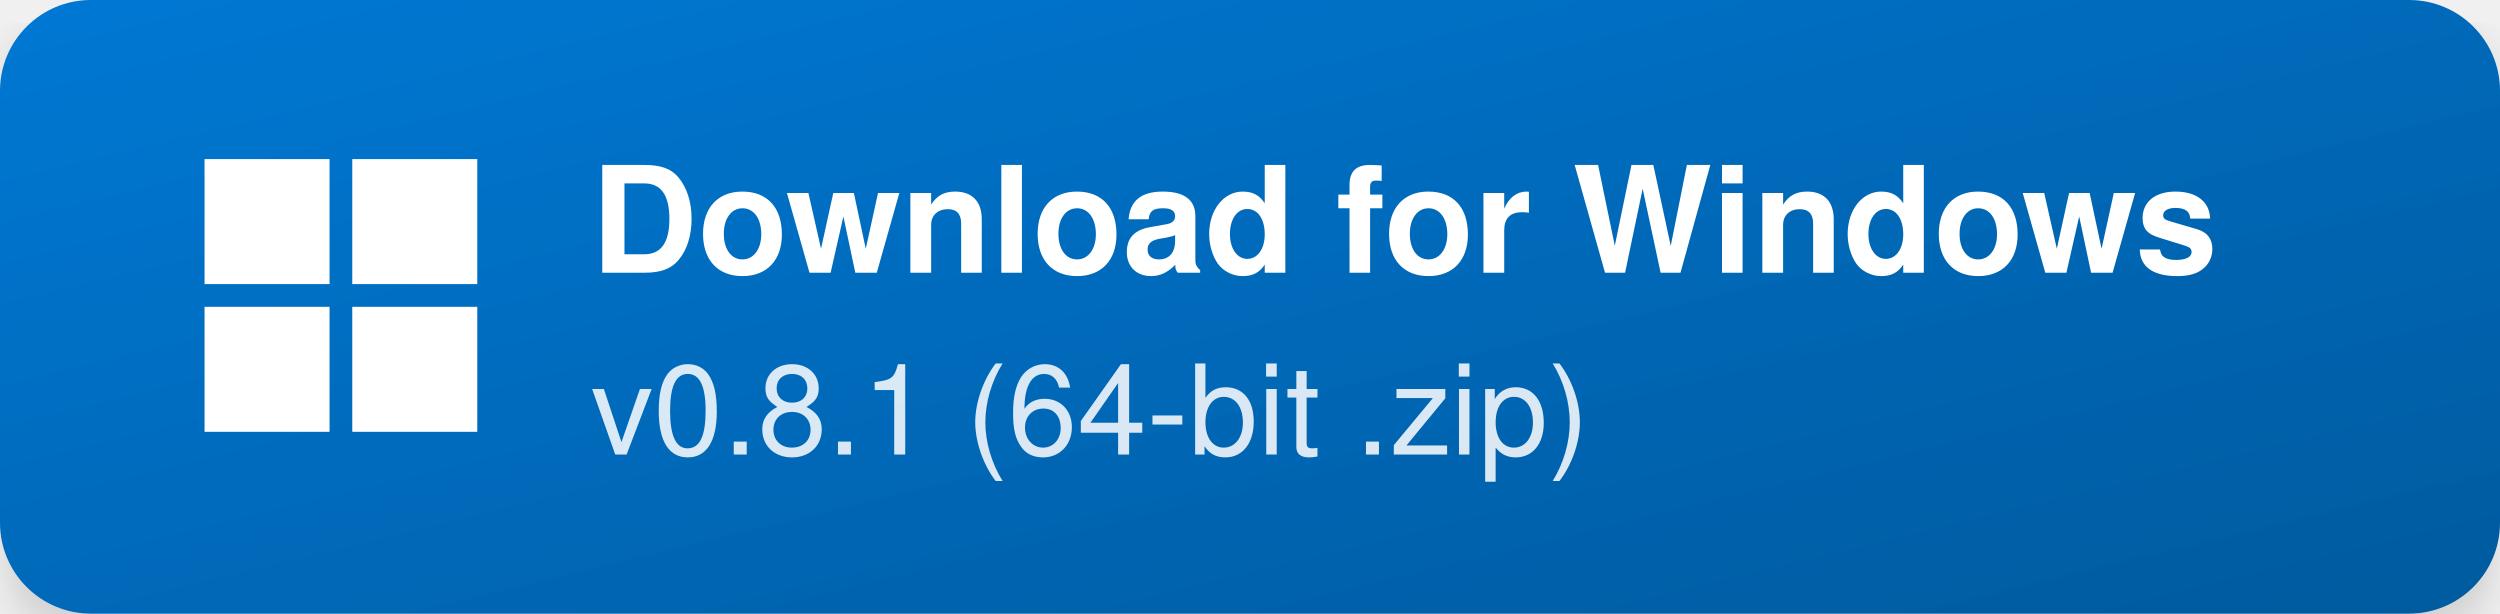
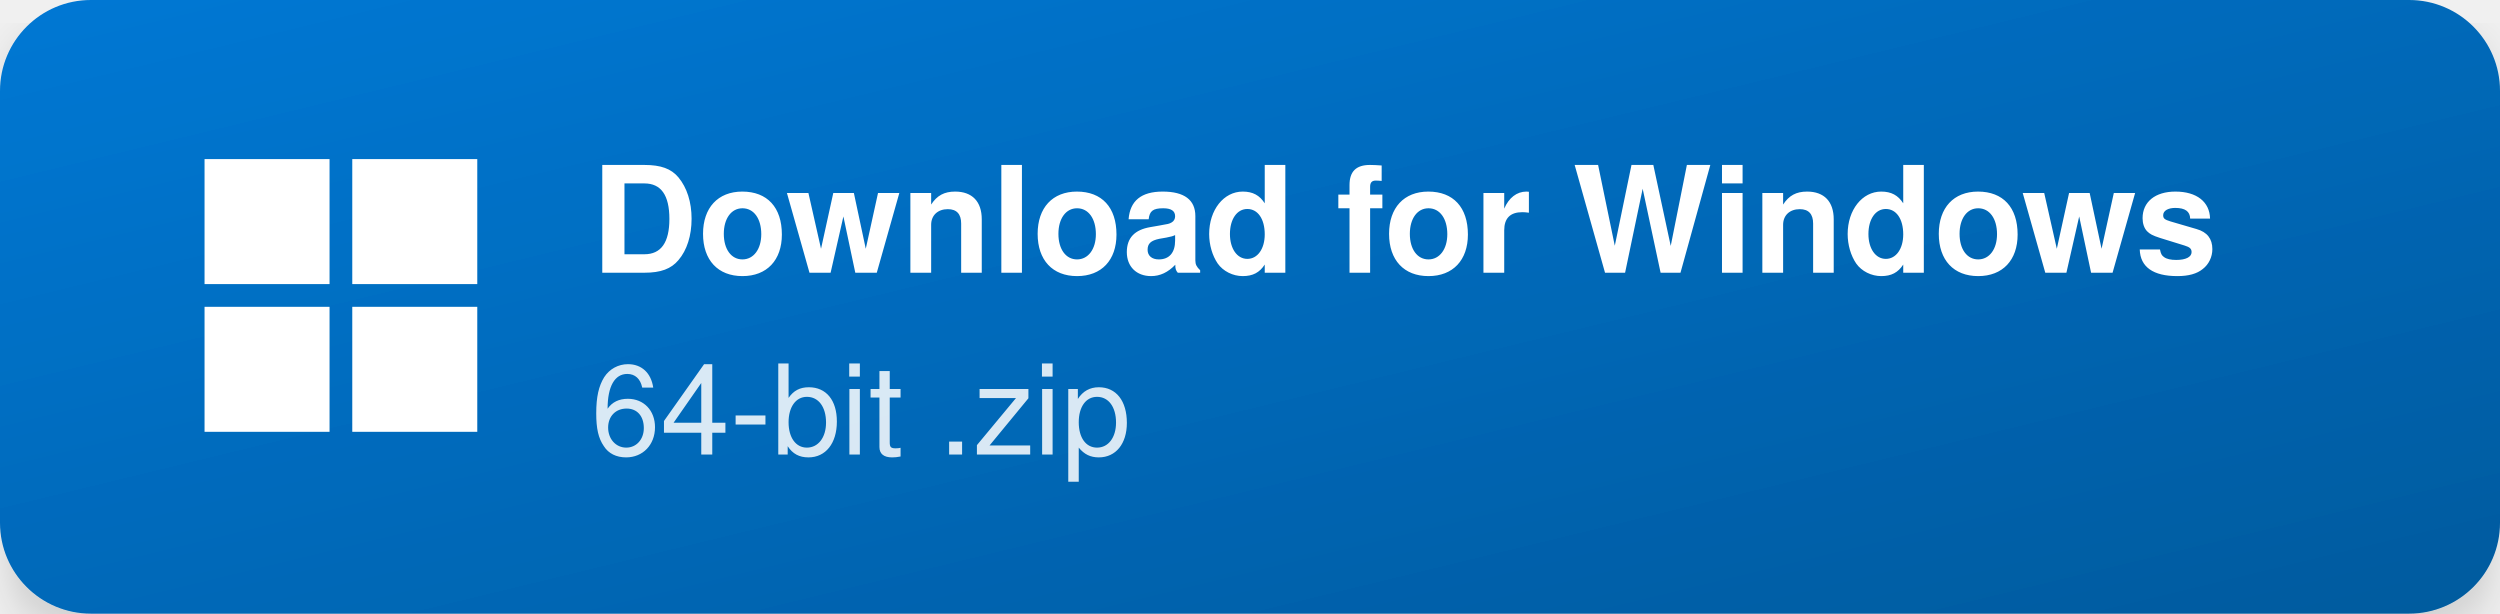
<svg xmlns="http://www.w3.org/2000/svg" width="220" height="54" viewBox="0 0 220 54">
  <defs>
    <linearGradient id="win-grad" x1="0%" y1="0%" x2="100%" y2="100%">
      <stop offset="0%" stop-color="#0078d4" />
      <stop offset="100%" stop-color="#005a9e" />
    </linearGradient>
    <filter id="shadow" x="-5%" y="-10%" width="110%" height="130%">
      <feDropShadow dx="0" dy="2" stdDeviation="2" flood-color="#000" flood-opacity="0.15" />
    </filter>
  </defs>
  <rect width="220" height="54" rx="8" fill="url(#win-grad)" filter="url(#shadow)" />
  <g transform="translate(18, 14)">
    <rect x="0" y="0" width="11" height="11" fill="#ffffff" />
    <rect x="13" y="0" width="11" height="11" fill="#ffffff" />
    <rect x="0" y="13" width="11" height="11" fill="#ffffff" />
    <rect x="13" y="13" width="11" height="11" fill="#ffffff" />
  </g>
  <text x="52" y="24" fill="#ffffff" font-family="-apple-system, BlinkMacSystemFont, 'Segoe UI', Helvetica, Arial, sans-serif" font-size="13" font-weight="600">Download for Windows</text>
-   <text x="52" y="40" fill="rgba(255,255,255,0.85)" font-family="-apple-system, BlinkMacSystemFont, 'Segoe UI', Helvetica, Arial, sans-serif" font-size="11">v0.8.1 (64-bit .zip)</text>
+   <text x="52" y="40" fill="rgba(255,255,255,0.85)" font-family="-apple-system, BlinkMacSystemFont, 'Segoe UI', Helvetica, Arial, sans-serif" font-size="11">64-bit .zip</text>
</svg>
